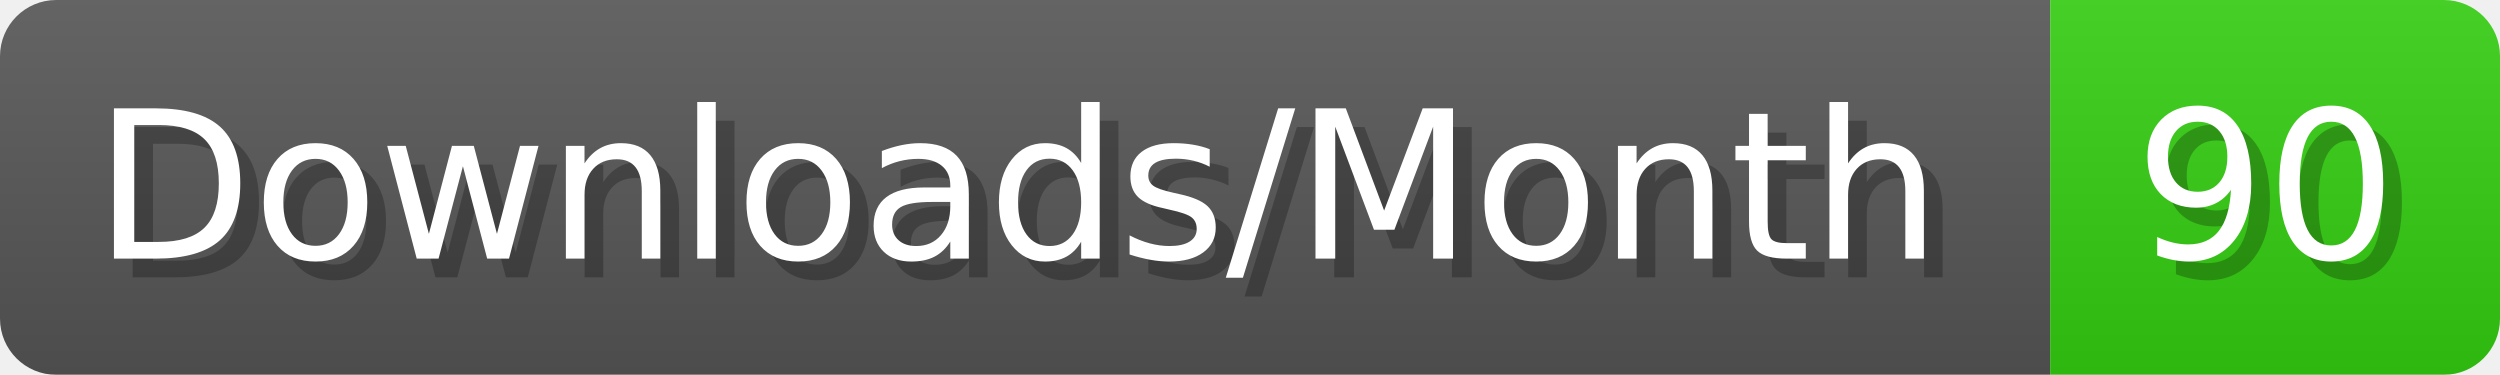
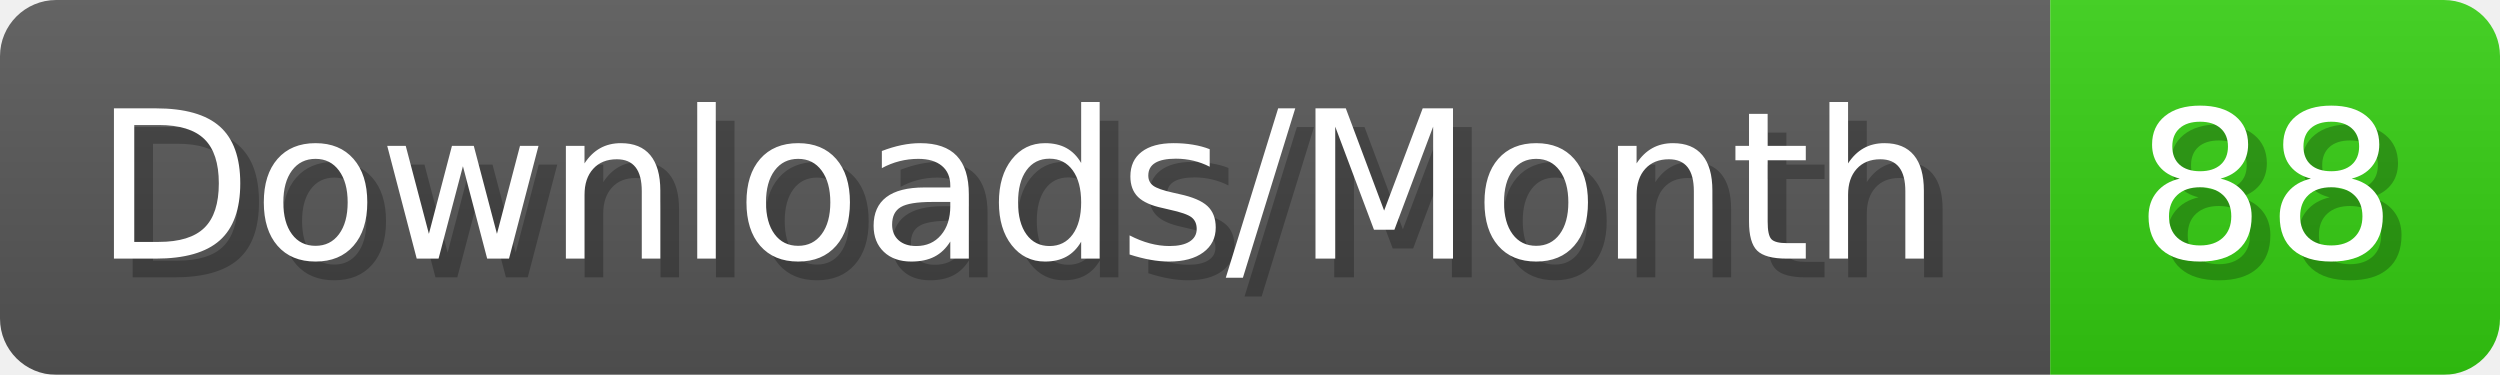
- <svg xmlns="http://www.w3.org/2000/svg" width="133.4" height="20" viewBox="0 0 1334 200" role="img" aria-label="Downloads/Month: 90">
+ <svg xmlns="http://www.w3.org/2000/svg" width="133.4" height="20" viewBox="0 0 1334 200" role="img" aria-label="Downloads/Month: 88">
  <linearGradient id="YlXUI" x2="0" y2="100%">
    <stop offset="0" stop-opacity=".1" stop-color="#EEE" />
    <stop offset="1" stop-opacity=".1" />
  </linearGradient>
  <mask id="JHhop">
    <rect width="1334" height="200" rx="30" fill="#FFF" />
  </mask>
  <g mask="url(#JHhop)">
    <rect width="1094" height="200" fill="#555" />
    <rect width="240" height="200" fill="#3C1" x="1094" />
    <rect width="1334" height="200" fill="url(#YlXUI)" />
  </g>
  <g aria-hidden="true" fill="#fff" text-anchor="start" font-family="Verdana,DejaVu Sans,sans-serif" font-size="110">
    <text x="60" y="148" textLength="994" fill="#000" opacity="0.25">Downloads/Month</text>
    <text x="50" y="138" textLength="994">Downloads/Month</text>
-     <text x="1149" y="148" textLength="140" fill="#000" opacity="0.25">90</text>
-     <text x="1139" y="138" textLength="140">90</text>
+     <text x="1149" y="148" textLength="140" fill="#000" opacity="0.25">88</text>
+     <text x="1139" y="138" textLength="140">88</text>
  </g>
</svg>
